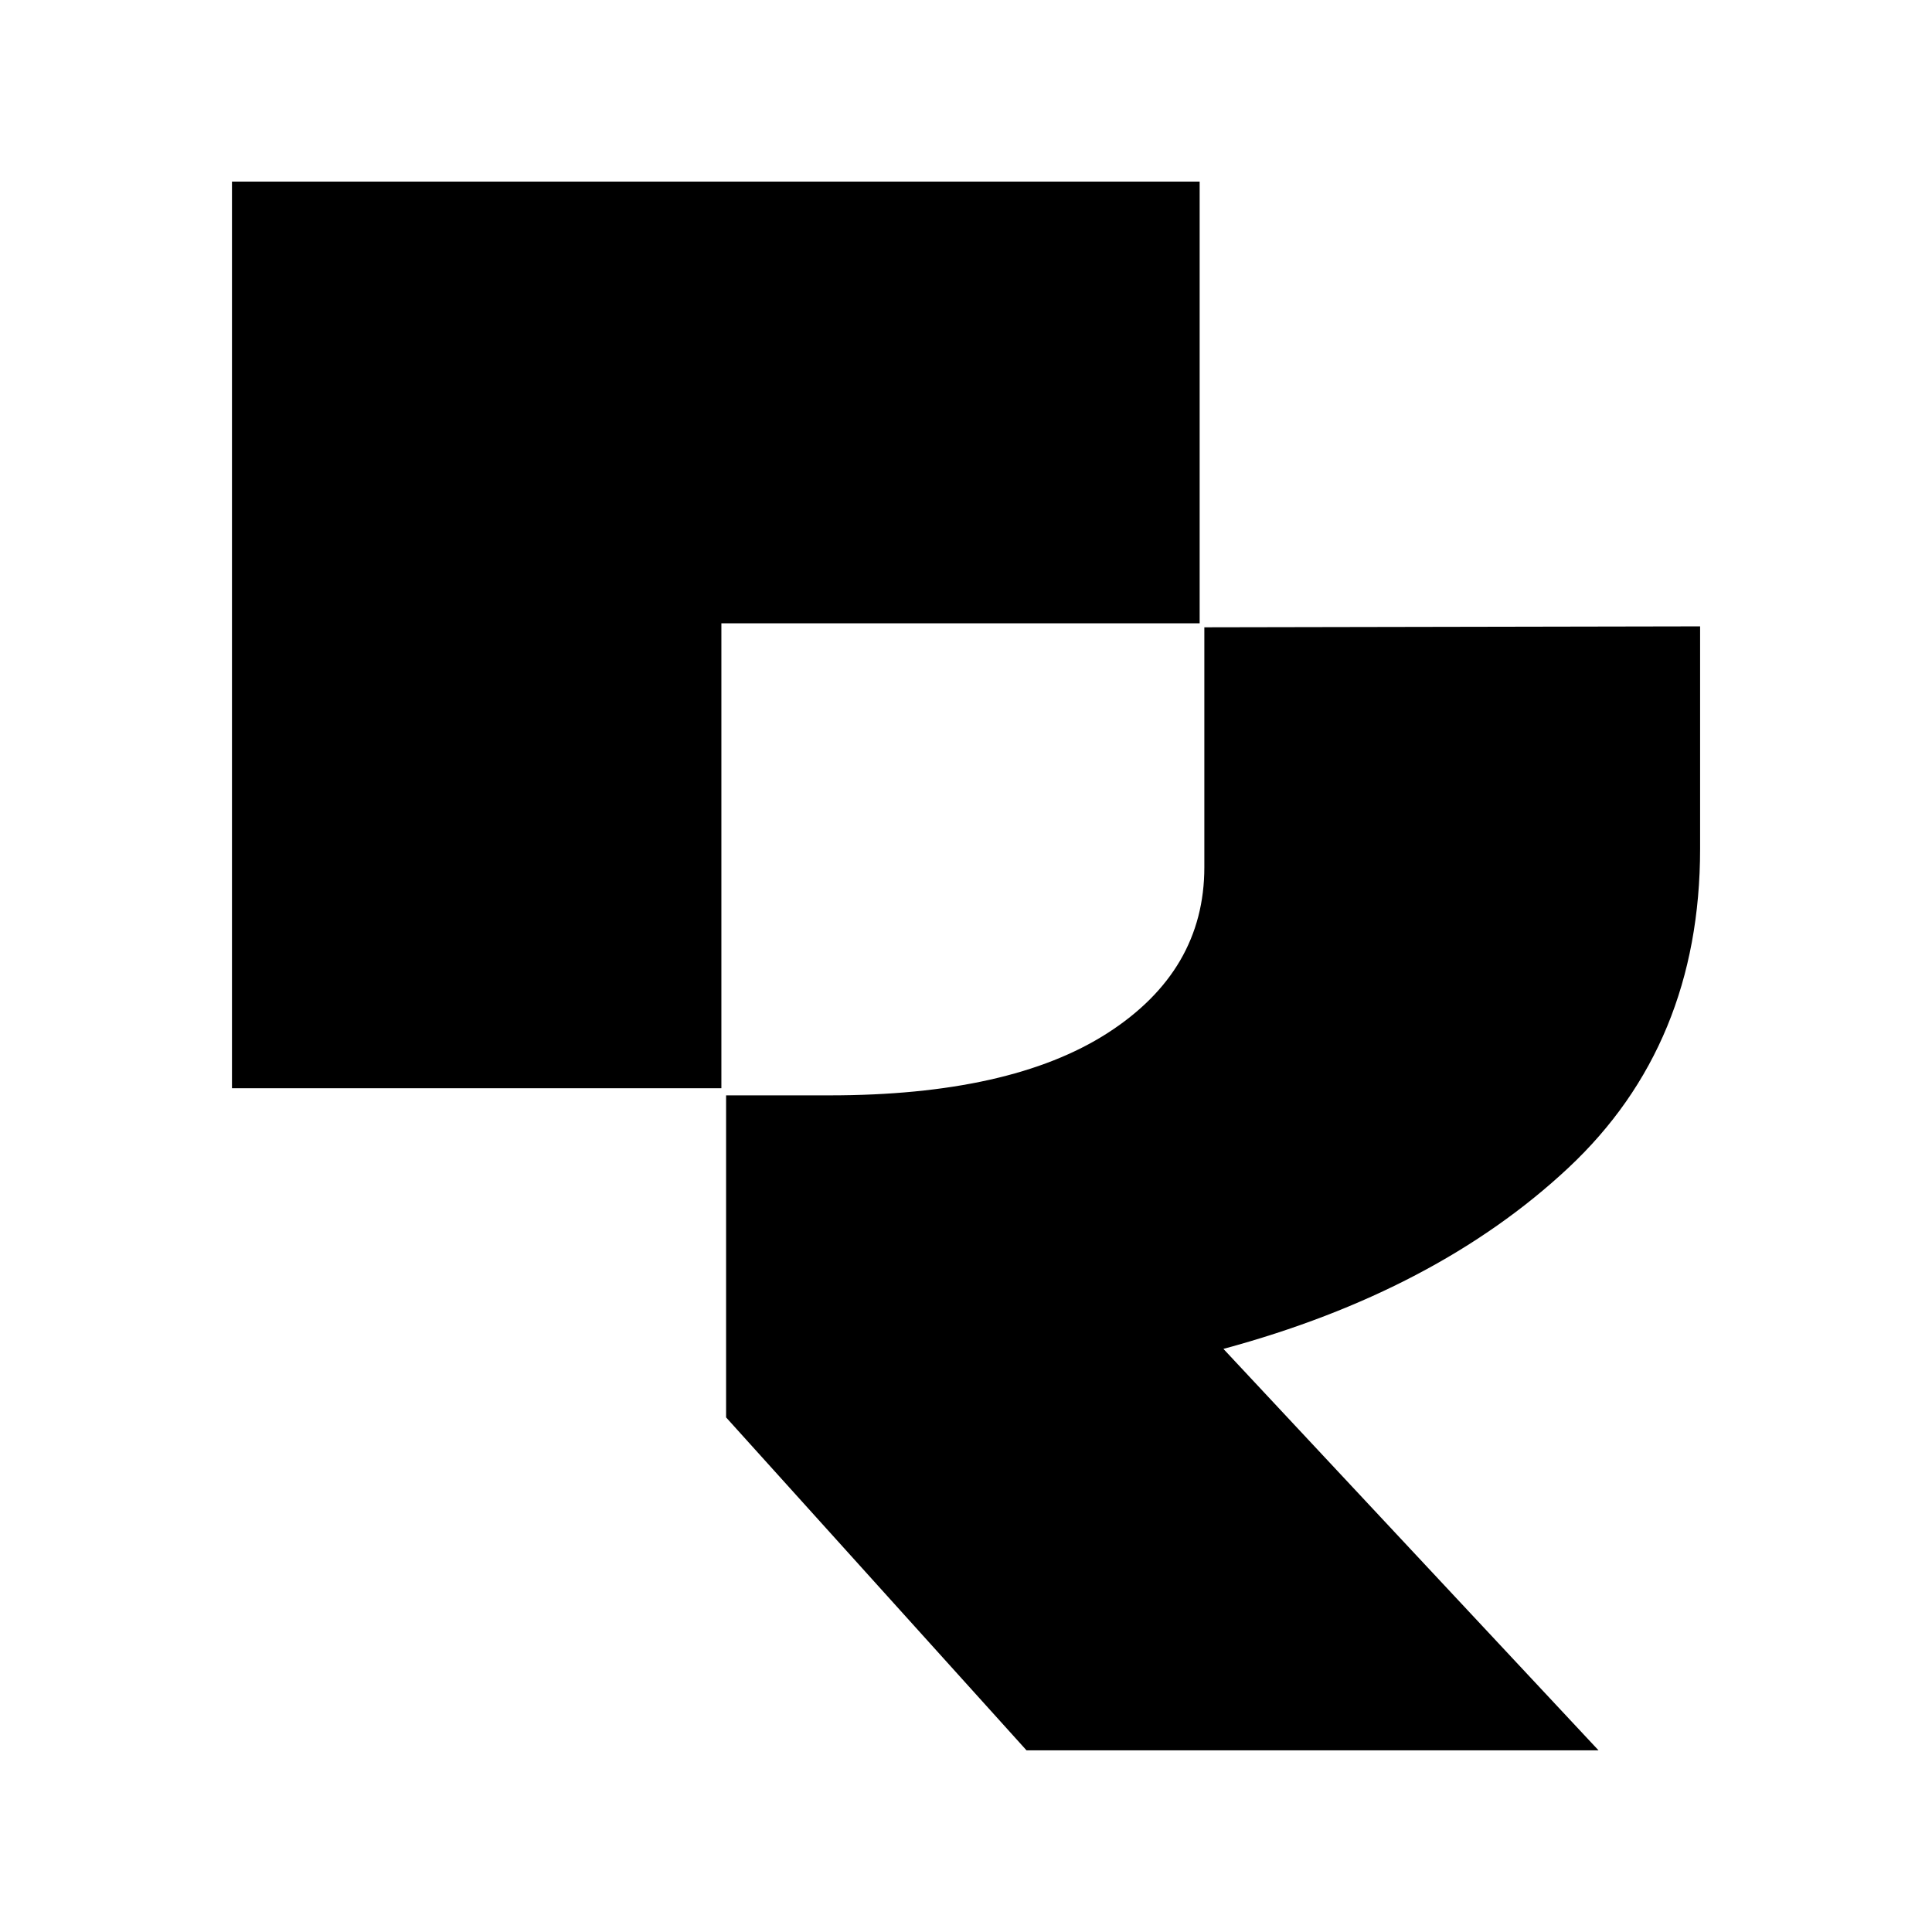
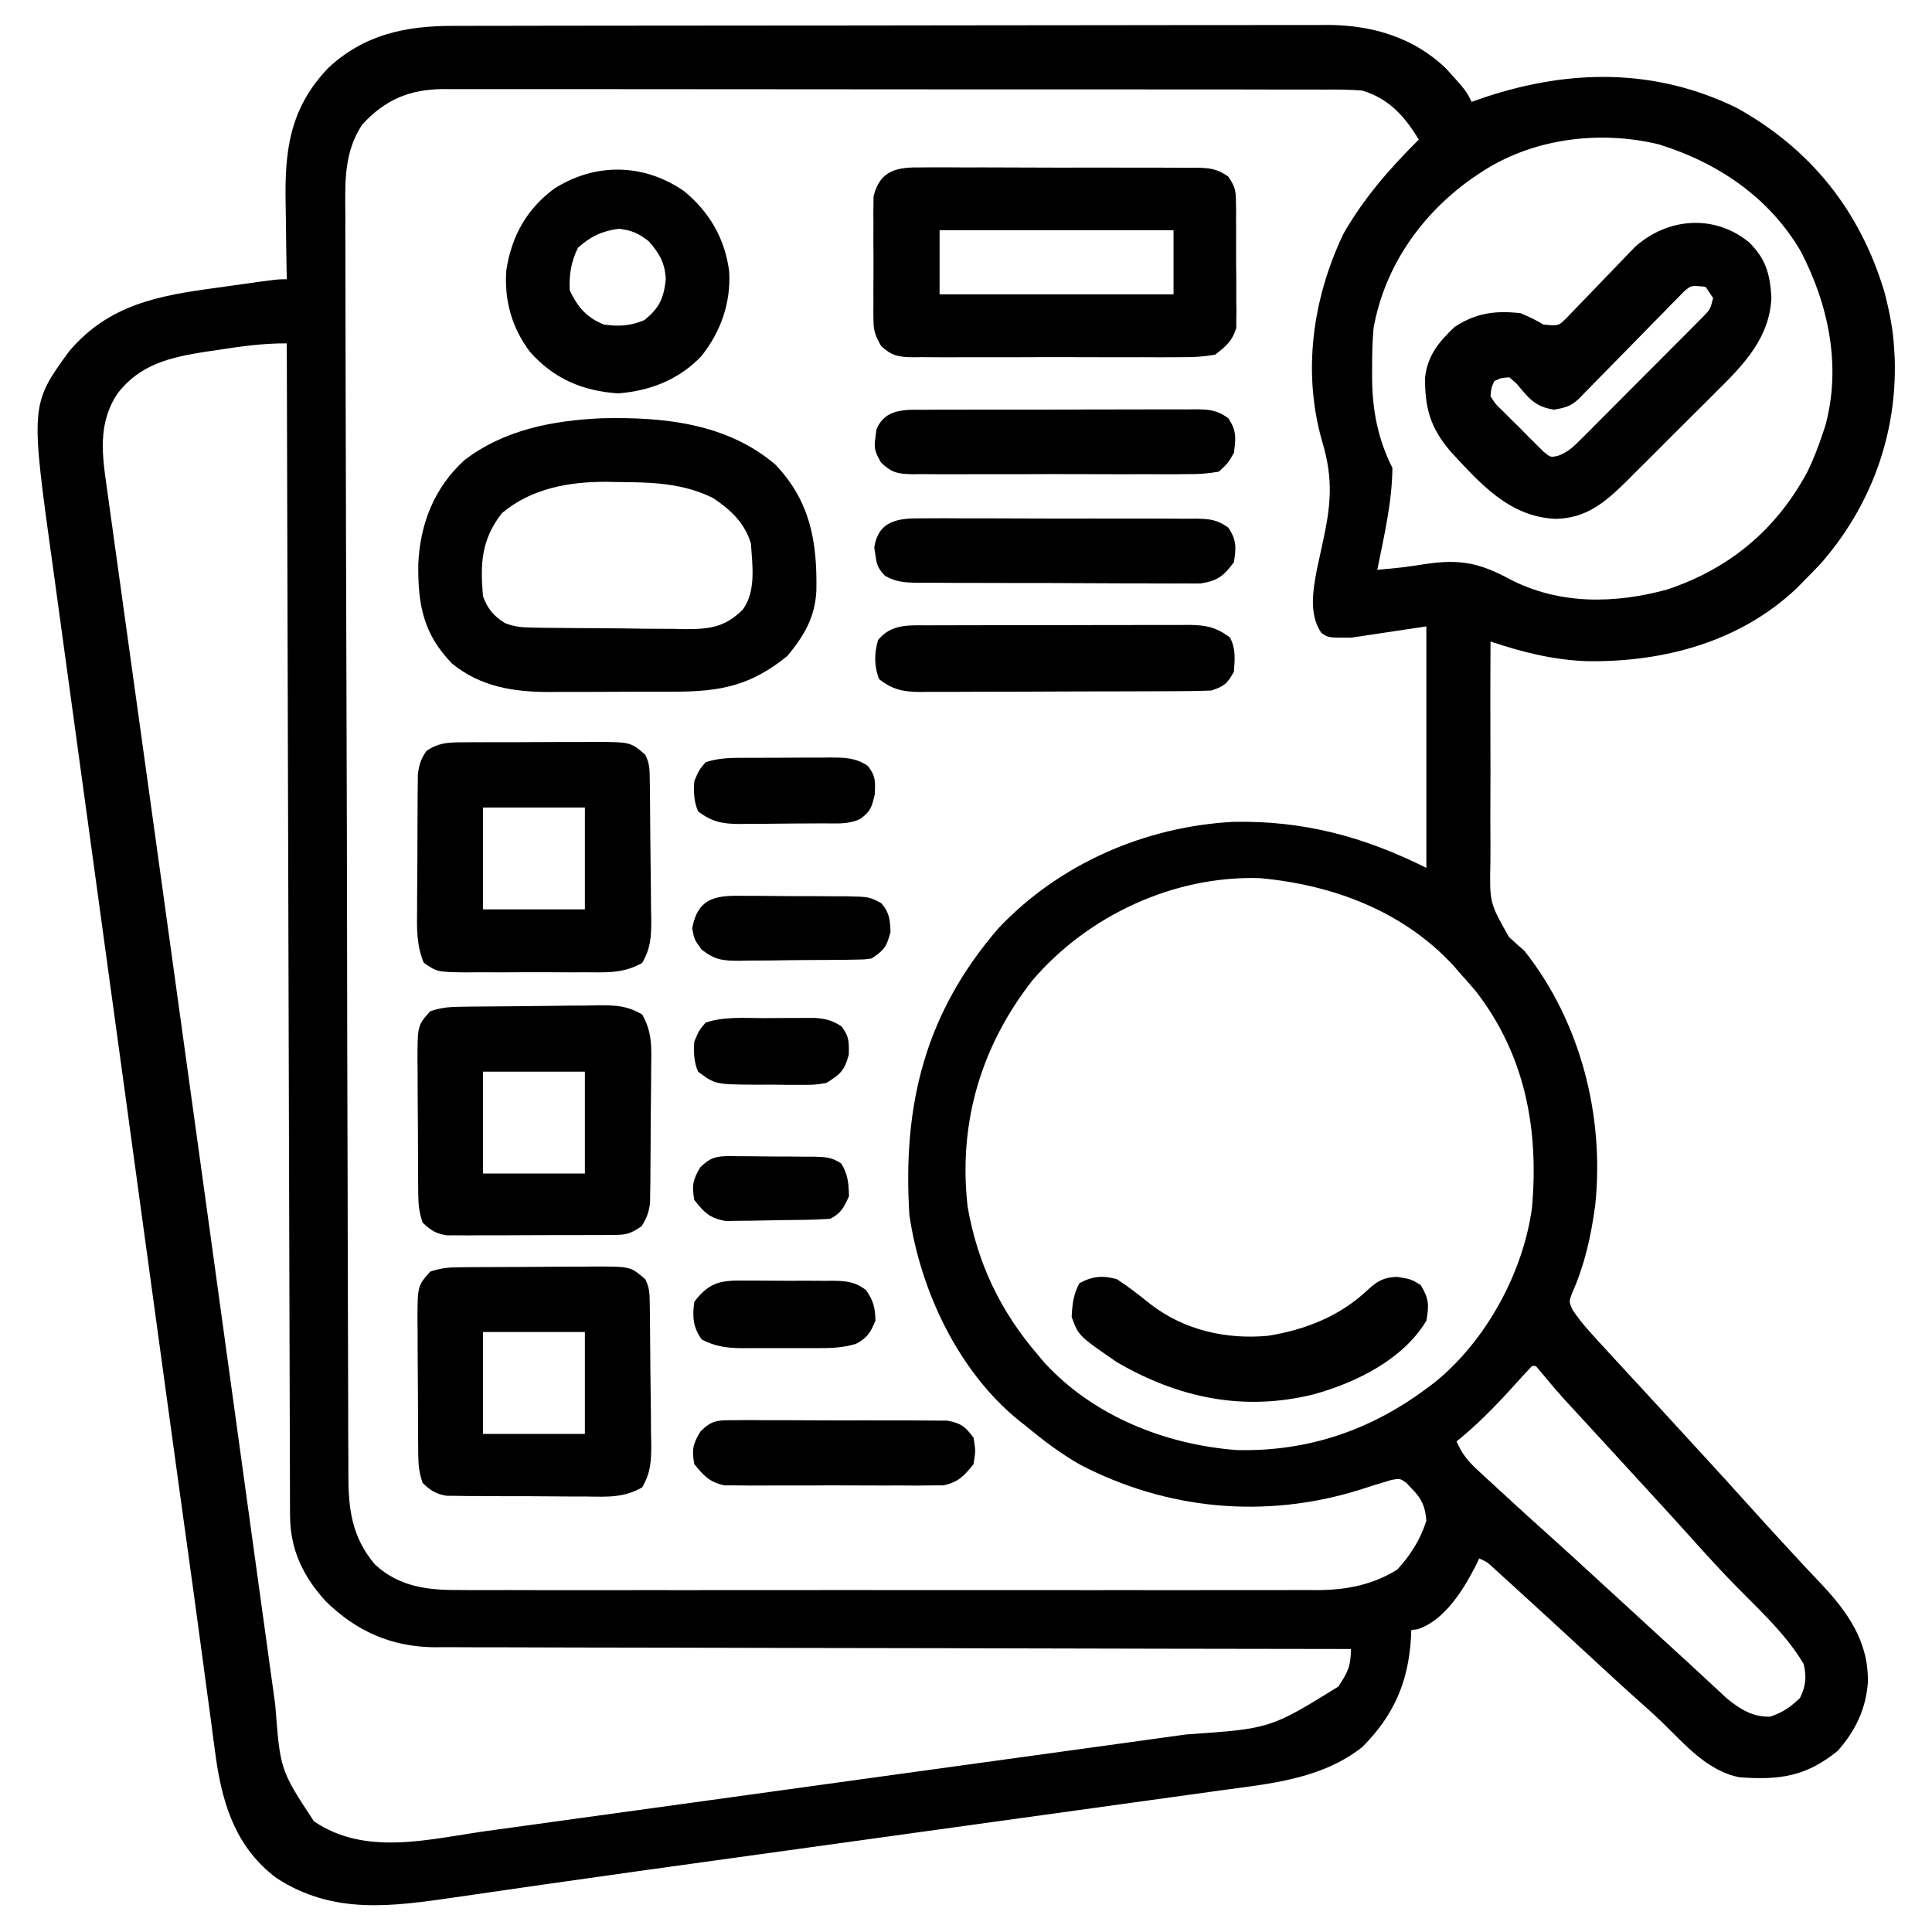
- <svg xmlns="http://www.w3.org/2000/svg" width="500" zoomAndPan="magnify" viewBox="0 0 375 375" height="500" preserveAspectRatio="xMidYMid meet" version="1.0">
-   <defs>
-     <clipPath id="facfd36c01">
-       <path d="M 140 121 L 329.988 121 L 329.988 339.742 L 140 339.742 Z M 140 121 " clip-rule="nonzero" />
-     </clipPath>
-     <clipPath id="8d74964829">
-       <path d="M 45 35.242 L 233 35.242 L 233 212 L 45 212 Z M 45 35.242 " clip-rule="nonzero" />
-     </clipPath>
-   </defs>
-   <g clip-path="url(#facfd36c01)">
-     <path fill="#000000" d="M 237.465 261.82 C 265.004 254.375 287.32 242.656 304.391 226.703 C 321.449 210.746 329.988 190.102 329.988 164.742 L 329.988 121.578 L 233.762 121.758 L 233.762 168.324 C 233.762 181.746 227.492 192.477 214.949 200.535 C 202.41 208.578 184.426 212.609 160.977 212.609 L 140.934 212.609 L 140.934 275.117 L 199.277 339.773 L 310.305 339.773 L 237.465 261.82 " fill-opacity="1" fill-rule="nonzero" />
-   </g>
-   <g clip-path="url(#8d74964829)">
-     <path fill="#000" d="M 232.852 120.984 L 232.852 35.25 L 45.027 35.25 L 45.027 211.227 L 140.02 211.227 L 140.02 120.984 L 232.852 120.984 " fill-opacity="1" fill-rule="nonzero" />
-   </g>
+ <svg xmlns="http://www.w3.org/2000/svg" version="1.1" width="512" height="512">
+   <path d="M0 0 C1.526 -0.004 1.526 -0.004 3.083 -0.009 C6.497 -0.018 9.91 -0.019 13.324 -0.021 C15.77 -0.025 18.216 -0.03 20.662 -0.036 C27.311 -0.049 33.96 -0.055 40.609 -0.06 C44.764 -0.063 48.918 -0.067 53.073 -0.071 C64.586 -0.083 76.098 -0.094 87.61 -0.097 C88.347 -0.097 89.083 -0.098 89.842 -0.098 C90.949 -0.098 90.949 -0.098 92.079 -0.098 C93.575 -0.099 95.07 -0.099 96.566 -0.1 C97.308 -0.1 98.05 -0.1 98.815 -0.1 C110.828 -0.104 122.842 -0.122 134.855 -0.145 C147.201 -0.169 159.546 -0.181 171.892 -0.182 C178.819 -0.183 185.746 -0.189 192.673 -0.207 C199.191 -0.224 205.71 -0.226 212.229 -0.217 C214.617 -0.216 217.006 -0.221 219.394 -0.231 C222.663 -0.243 225.932 -0.237 229.202 -0.227 C230.608 -0.239 230.608 -0.239 232.042 -0.251 C243.774 -0.165 254.839 3.119 263.349 11.461 C268.483 17.143 268.483 17.143 269.982 20.14 C271.838 19.491 271.838 19.491 273.732 18.828 C296.267 11.421 318.675 11.231 340.201 21.707 C359.868 32.63 372.887 48.963 379.357 70.453 C380.722 75.682 381.746 80.741 381.982 86.14 C382.022 86.818 382.062 87.497 382.103 88.195 C382.732 108.41 375.736 127.365 362.482 142.515 C361 144.075 359.501 145.618 357.982 147.14 C357.369 147.764 356.757 148.388 356.126 149.031 C341.1 163.256 320.951 168.608 300.751 168.367 C291.846 168.083 283.4 165.989 274.982 163.14 C274.927 172.503 274.916 181.865 274.958 191.228 C274.977 195.577 274.981 199.924 274.951 204.273 C274.923 208.475 274.933 212.675 274.971 216.877 C274.978 218.475 274.972 220.072 274.951 221.67 C274.727 232.363 274.727 232.363 279.883 241.473 C281.237 242.71 282.602 243.933 283.982 245.14 C298.815 263.884 305.19 288.794 302.747 312.406 C301.654 320.637 299.964 328.324 296.556 335.941 C295.766 338.137 295.766 338.137 296.697 340.219 C297.984 342.144 299.312 343.852 300.857 345.578 C301.478 346.273 302.099 346.968 302.74 347.683 C306.433 351.73 310.145 355.759 313.868 359.777 C318.136 364.383 322.374 369.016 326.614 373.648 C328.008 375.169 329.403 376.688 330.798 378.207 C335.027 382.811 339.246 387.423 343.419 392.078 C346.396 395.396 349.4 398.688 352.427 401.96 C353.461 403.078 354.494 404.197 355.525 405.317 C357.853 407.847 360.191 410.359 362.572 412.84 C369.716 420.412 375.286 428.352 374.982 439.14 C374.393 446.195 371.678 451.86 366.982 457.14 C358.624 463.944 351.64 464.901 340.982 464.14 C332.47 462.508 326.506 455.427 320.529 449.627 C318.395 447.577 316.193 445.607 313.982 443.64 C309.036 439.207 304.159 434.701 299.283 430.191 C294.199 425.49 289.096 420.809 283.982 416.14 C283.024 415.265 282.066 414.39 281.079 413.488 C280.181 412.672 279.282 411.856 278.357 411.015 C277.56 410.291 276.763 409.567 275.943 408.82 C274.084 407.09 274.084 407.09 271.982 406.14 C271.725 406.686 271.469 407.231 271.204 407.793 C267.933 414.237 262.918 422.515 255.704 424.89 C255.136 424.973 254.567 425.055 253.982 425.14 C253.956 425.818 253.93 426.497 253.904 427.195 C253.188 438.933 249.364 447.758 240.982 456.14 C230.14 464.68 216.452 465.846 203.206 467.649 C201.533 467.882 199.86 468.116 198.188 468.35 C193.659 468.983 189.129 469.607 184.598 470.229 C179.789 470.892 174.981 471.562 170.172 472.232 C161.012 473.507 151.851 474.774 142.689 476.039 C131.486 477.585 120.285 479.141 109.083 480.697 C97.264 482.339 85.444 483.979 73.624 485.612 C57.418 487.851 41.214 490.093 25.021 492.422 C22.954 492.72 20.886 493.016 18.818 493.312 C12.744 494.181 6.671 495.057 0.6 495.948 C-16.275 498.391 -31.673 500.617 -46.733 490.855 C-57.09 483.083 -60.85 472.146 -62.698 459.712 C-63.237 455.901 -63.733 452.085 -64.227 448.267 C-64.518 446.119 -64.811 443.971 -65.105 441.823 C-65.746 437.12 -66.378 432.416 -67.004 427.711 C-68.048 419.883 -69.129 412.061 -70.216 404.24 C-70.604 401.448 -70.991 398.656 -71.378 395.865 C-71.476 395.16 -71.574 394.454 -71.675 393.728 C-72.811 385.531 -73.938 377.332 -75.062 369.133 C-75.168 368.365 -75.273 367.596 -75.382 366.805 C-76.145 361.24 -76.908 355.674 -77.671 350.109 C-77.781 349.302 -77.892 348.495 -78.006 347.664 C-80.216 331.53 -82.425 315.395 -84.63 299.26 C-85.108 295.766 -85.586 292.271 -86.063 288.777 C-86.182 287.909 -86.301 287.041 -86.423 286.146 C-88.359 271.989 -90.303 257.832 -92.251 243.676 C-94.267 229.027 -96.274 214.377 -98.273 199.726 C-99.389 191.545 -100.509 183.364 -101.639 175.184 C-102.597 168.249 -103.547 161.314 -104.488 154.377 C-104.966 150.849 -105.448 147.323 -105.94 143.797 C-111.986 100.426 -111.986 100.426 -101.768 86.328 C-91.239 73.809 -77.938 71.456 -62.518 69.39 C-60.943 69.169 -59.367 68.946 -57.792 68.722 C-46.539 67.14 -46.539 67.14 -44.018 67.14 C-44.05 65.591 -44.05 65.591 -44.082 64.01 C-44.155 60.128 -44.2 56.246 -44.238 52.364 C-44.258 50.693 -44.285 49.022 -44.32 47.351 C-44.61 33.11 -43.31 21.916 -33.018 11.14 C-23.514 2.288 -12.574 -0.011 0 0 Z M-24.018 26.14 C-28.888 33.479 -28.572 41.358 -28.495 49.86 C-28.496 51.35 -28.499 52.84 -28.504 54.329 C-28.511 58.406 -28.493 62.482 -28.471 66.558 C-28.452 70.961 -28.456 75.364 -28.456 79.767 C-28.454 88.386 -28.43 97.005 -28.398 105.624 C-28.372 112.63 -28.353 119.636 -28.34 126.643 C-28.338 127.64 -28.336 128.638 -28.335 129.666 C-28.331 131.693 -28.327 133.721 -28.323 135.748 C-28.287 154.75 -28.225 173.752 -28.155 192.754 C-28.096 209.051 -28.061 225.348 -28.042 241.645 C-28.021 260.578 -27.983 279.511 -27.92 298.445 C-27.914 300.465 -27.907 302.485 -27.901 304.504 C-27.897 305.498 -27.894 306.492 -27.891 307.516 C-27.869 314.511 -27.859 321.507 -27.854 328.503 C-27.848 337.031 -27.824 345.56 -27.778 354.088 C-27.754 358.438 -27.739 362.787 -27.745 367.137 C-27.751 371.123 -27.734 375.108 -27.698 379.093 C-27.689 380.531 -27.689 381.969 -27.697 383.407 C-27.748 392.718 -26.879 400.449 -20.647 407.746 C-14.048 413.845 -6.325 414.583 2.178 414.521 C3.178 414.526 4.178 414.531 5.209 414.536 C8.546 414.548 11.884 414.538 15.222 414.529 C17.62 414.533 20.019 414.538 22.418 414.545 C28.249 414.557 34.08 414.555 39.911 414.546 C44.652 414.54 49.394 414.539 54.136 414.542 C55.15 414.543 55.15 414.543 56.184 414.543 C57.558 414.544 58.931 414.545 60.305 414.546 C73.173 414.555 86.042 414.545 98.91 414.529 C109.937 414.515 120.964 414.518 131.992 414.532 C144.812 414.548 157.633 414.554 170.453 414.545 C171.822 414.544 173.191 414.543 174.56 414.542 C175.233 414.541 175.907 414.541 176.601 414.54 C181.332 414.538 186.064 414.542 190.796 414.549 C197.174 414.558 203.551 414.552 209.929 414.535 C212.266 414.531 214.603 414.532 216.94 414.538 C220.138 414.547 223.335 414.536 226.532 414.521 C227.451 414.528 228.369 414.535 229.316 414.542 C236.913 414.473 243.789 413.128 250.294 409.078 C253.8 405.246 256.418 401.121 257.982 396.14 C257.701 392.469 256.805 390.378 254.232 387.765 C253.742 387.242 253.252 386.719 252.747 386.18 C250.987 384.912 250.987 384.912 248.658 385.355 C245.727 386.215 242.821 387.125 239.919 388.078 C215.158 395.678 189.209 393.282 166.169 381.265 C161.053 378.332 156.5 374.916 151.982 371.14 C151.315 370.62 150.649 370.099 149.962 369.562 C133.977 356.573 123.925 335.27 120.982 315.14 C119.125 285.791 125.211 261.537 144.576 239.14 C160.743 222.022 183.498 212.146 206.919 210.937 C225.429 210.58 241.44 214.869 257.982 223.14 C257.982 202.02 257.982 180.9 257.982 159.14 C251.382 160.13 244.782 161.12 237.982 162.14 C231.982 162.14 231.982 162.14 230.16 160.882 C226.767 155.865 227.951 149.439 229.013 143.855 C229.489 141.593 229.979 139.334 230.482 137.078 C232.668 127.23 233.363 120.283 230.482 110.515 C225.061 92.031 227.765 72.407 235.982 55.14 C241.357 45.72 248.29 37.735 255.982 30.14 C252.28 24.019 248.08 19.256 240.982 17.14 C237.62 16.849 234.271 16.866 230.899 16.88 C229.362 16.874 229.362 16.874 227.795 16.868 C224.358 16.858 220.921 16.862 217.484 16.866 C215.022 16.861 212.56 16.856 210.097 16.85 C204.101 16.838 198.104 16.836 192.107 16.838 C187.232 16.84 182.357 16.838 177.482 16.834 C176.441 16.833 176.441 16.833 175.38 16.832 C173.97 16.831 172.56 16.83 171.15 16.828 C157.93 16.818 144.71 16.82 131.49 16.826 C119.399 16.831 107.309 16.82 95.218 16.801 C82.8 16.781 70.382 16.773 57.964 16.777 C50.994 16.779 44.024 16.776 37.053 16.762 C30.498 16.749 23.944 16.751 17.389 16.765 C14.983 16.767 12.576 16.764 10.17 16.756 C6.886 16.745 3.603 16.754 0.319 16.766 C-0.634 16.759 -1.587 16.751 -2.569 16.744 C-11.457 16.816 -17.944 19.529 -24.018 26.14 Z M271.982 39.14 C270.972 39.819 270.972 39.819 269.943 40.512 C256.556 50.047 246.909 63.776 243.982 80.14 C243.664 83.707 243.602 87.248 243.607 90.828 C243.606 91.793 243.606 92.758 243.605 93.753 C243.734 102.193 245.172 109.521 248.982 117.14 C248.912 126.221 246.751 135.271 244.982 144.14 C251.509 143.56 251.509 143.56 257.982 142.578 C266.858 141.284 272.086 142.309 280.048 146.609 C293.105 153.425 307.883 153.194 321.822 149.359 C338.347 143.859 350.744 133.475 358.982 118.14 C360.55 114.866 361.851 111.589 362.982 108.14 C363.207 107.471 363.433 106.802 363.665 106.113 C368.058 90.33 364.559 73.767 357.126 59.605 C348.729 45.349 335.153 36.219 319.56 31.39 C303.612 27.537 285.642 29.881 271.982 39.14 Z M-62.331 85.89 C-63.966 86.126 -63.966 86.126 -65.633 86.367 C-74.932 87.821 -82.934 89.695 -88.87 97.418 C-94.218 105.44 -92.928 113.849 -91.632 122.886 C-91.471 124.07 -91.309 125.254 -91.142 126.474 C-90.69 129.764 -90.23 133.053 -89.766 136.342 C-89.262 139.928 -88.77 143.515 -88.276 147.102 C-87.41 153.381 -86.537 159.659 -85.659 165.937 C-84.374 175.121 -83.1 184.307 -81.829 193.493 C-80.211 205.179 -78.59 216.865 -76.964 228.551 C-73.316 254.768 -69.69 280.989 -66.078 307.212 C-64.076 321.753 -62.069 336.294 -60.063 350.835 C-59.758 353.043 -59.454 355.25 -59.149 357.458 C-58.924 359.092 -58.924 359.092 -58.694 360.758 C-57.632 368.451 -56.572 376.144 -55.513 383.838 C-54.212 393.278 -52.909 402.719 -51.602 412.159 C-50.93 417.017 -50.258 421.875 -49.591 426.734 C-48.975 431.213 -48.356 435.691 -47.734 440.169 C-47.509 441.792 -47.285 443.416 -47.063 445.04 C-45.753 462.216 -45.753 462.216 -36.827 475.805 C-23.058 485.131 -6.414 480.528 9.256 478.326 C11.467 478.023 13.678 477.721 15.889 477.42 C21.853 476.605 27.815 475.777 33.776 474.947 C40.035 474.077 46.295 473.219 52.555 472.359 C63.06 470.914 73.564 469.463 84.067 468.006 C94.85 466.51 105.634 465.02 116.418 463.536 C117.083 463.444 117.748 463.353 118.433 463.259 C121.107 462.891 123.78 462.523 126.454 462.156 C137.394 460.651 148.333 459.141 159.273 457.631 C161.757 457.288 164.241 456.946 166.724 456.603 C173.805 455.627 180.885 454.648 187.965 453.665 C190.105 453.368 192.245 453.073 194.386 452.777 C216.615 451.254 216.615 451.254 234.65 440.109 C237.114 436.41 237.982 434.723 237.982 430.14 C236.698 430.139 235.415 430.138 234.093 430.136 C203.6 430.1 173.108 430.044 142.616 429.963 C138.86 429.953 135.103 429.943 131.347 429.933 C130.6 429.931 129.852 429.929 129.081 429.927 C116.987 429.896 104.892 429.879 92.797 429.867 C80.379 429.855 67.962 429.827 55.544 429.786 C47.887 429.761 40.229 429.747 32.572 429.749 C26.692 429.749 20.812 429.728 14.933 429.699 C12.527 429.691 10.12 429.689 7.714 429.695 C4.42 429.701 1.127 429.683 -2.166 429.659 C-3.583 429.671 -3.583 429.671 -5.029 429.683 C-16.36 429.538 -25.677 425.393 -33.702 417.48 C-39.751 410.858 -43.132 403.708 -43.157 394.713 C-43.162 393.604 -43.168 392.496 -43.173 391.353 C-43.174 390.136 -43.175 388.918 -43.176 387.663 C-43.184 385.722 -43.184 385.722 -43.191 383.742 C-43.205 380.148 -43.212 376.554 -43.219 372.961 C-43.227 369.086 -43.241 365.212 -43.254 361.337 C-43.275 354.623 -43.293 347.909 -43.309 341.196 C-43.332 331.489 -43.36 321.782 -43.389 312.074 C-43.437 296.326 -43.48 280.577 -43.521 264.829 C-43.56 249.529 -43.602 234.23 -43.646 218.93 C-43.649 217.988 -43.651 217.045 -43.654 216.073 C-43.668 211.344 -43.682 206.614 -43.695 201.884 C-43.809 162.636 -43.916 123.388 -44.018 84.14 C-50.271 84.098 -56.162 84.923 -62.331 85.89 Z M153.572 252.961 C139.904 270.438 133.904 290.845 136.408 312.89 C139.003 327.923 145.08 340.594 154.982 352.14 C155.902 353.229 155.902 353.229 156.841 354.34 C169.848 368.486 188.934 376.01 207.779 377.426 C226.399 377.87 243.121 372.233 257.982 361.14 C258.711 360.596 259.441 360.052 260.193 359.492 C273.781 348.482 283.664 330.428 285.982 313.14 C287.812 292.226 284.137 272.639 271.044 255.765 C269.71 254.207 268.356 252.664 266.982 251.14 C266.39 250.456 265.798 249.771 265.189 249.066 C251.813 234.55 233.089 227.594 213.822 225.855 C191.051 225.15 168.277 235.753 153.572 252.961 Z M285.982 355.14 C284.101 357.141 282.255 359.161 280.419 361.203 C275.877 366.201 271.244 370.885 265.982 375.14 C267.344 378.224 268.854 380.215 271.326 382.496 C272.322 383.423 272.322 383.423 273.338 384.368 C274.046 385.015 274.753 385.662 275.482 386.328 C276.207 386.999 276.933 387.671 277.68 388.362 C282.275 392.605 286.903 396.811 291.568 400.976 C295.897 404.857 300.169 408.8 304.45 412.733 C306.959 415.038 309.47 417.339 311.982 419.64 C315.518 422.881 319.053 426.124 322.585 429.369 C324.085 430.745 325.588 432.119 327.091 433.492 C328.985 435.227 330.871 436.972 332.747 438.726 C333.608 439.523 334.47 440.32 335.357 441.14 C336.107 441.842 336.857 442.543 337.63 443.265 C341.223 446.13 344.384 448.173 349.044 448.078 C352.425 446.999 354.411 445.564 356.982 443.14 C358.543 440.018 358.789 437.483 357.982 434.14 C352.951 425.558 344.63 418.355 337.818 411.191 C334.179 407.361 330.627 403.462 327.111 399.519 C324.631 396.748 322.122 394.005 319.607 391.265 C319.145 390.762 318.683 390.259 318.207 389.741 C317.268 388.718 316.328 387.695 315.389 386.673 C312.63 383.669 309.875 380.662 307.12 377.654 C304.758 375.075 302.392 372.5 300.021 369.93 C299.533 369.4 299.045 368.87 298.542 368.324 C297.192 366.858 295.841 365.394 294.49 363.93 C292.676 361.912 290.938 359.887 289.224 357.789 C288.484 356.915 287.744 356.041 286.982 355.14 C286.652 355.14 286.322 355.14 285.982 355.14 Z " fill="#000000" transform="translate(120.0182,6.859558)" />
+   <path d="M0 0 C16.25 -0.382 33.152 1.316 45.996 12.297 C55.243 22.038 57.064 32.661 56.84 45.645 C56.486 52.788 53.633 57.553 49.18 62.969 C39.496 70.851 31.445 72.467 19.129 72.457 C17.942 72.461 16.755 72.466 15.531 72.47 C13.026 72.476 10.52 72.476 8.015 72.472 C4.203 72.469 0.392 72.492 -3.42 72.518 C-5.862 72.52 -8.304 72.521 -10.746 72.52 C-11.876 72.529 -13.005 72.538 -14.169 72.547 C-23.64 72.493 -32.15 71.133 -39.684 65.035 C-47.406 57.081 -48.76 49.355 -48.66 38.699 C-48.202 28.036 -44.464 18.475 -36.508 11.156 C-25.959 3.04 -12.995 0.579 0 0 Z M-26.508 25.156 C-31.947 32.129 -32.281 38.537 -31.508 47.156 C-30.348 50.412 -28.681 52.425 -25.704 54.281 C-23.055 55.337 -20.966 55.437 -18.116 55.479 C-17.038 55.498 -15.959 55.517 -14.849 55.537 C-13.688 55.545 -12.528 55.554 -11.332 55.562 C-9.534 55.58 -9.534 55.58 -7.7 55.597 C-5.164 55.616 -2.628 55.629 -0.092 55.637 C3.78 55.656 7.65 55.718 11.521 55.781 C13.987 55.794 16.452 55.805 18.918 55.812 C20.072 55.837 21.227 55.862 22.416 55.887 C28.813 55.852 32.66 55.309 37.305 50.739 C40.932 45.903 39.866 38.863 39.492 33.156 C37.795 27.667 34.174 24.309 29.492 21.156 C21.447 17.149 13.131 16.952 4.305 16.906 C2.838 16.875 2.838 16.875 1.342 16.844 C-8.653 16.791 -18.658 18.547 -26.508 25.156 Z " fill="#000000" transform="translate(159.5078,110.8438)" />
+   <path d="M0 0 C4.443 4.425 5.482 8.352 5.875 14.5 C5.508 25.112 -1.346 32.278 -8.555 39.371 C-9.419 40.238 -10.283 41.104 -11.173 41.997 C-12.991 43.814 -14.815 45.625 -16.645 47.429 C-19.438 50.188 -22.206 52.97 -24.973 55.756 C-26.749 57.525 -28.526 59.293 -30.305 61.059 C-31.128 61.887 -31.951 62.715 -32.799 63.568 C-38.313 68.971 -43.287 73.14 -51.375 73.25 C-63.563 72.7 -71.283 63.908 -79.085 55.465 C-84.434 49.255 -85.979 43.998 -85.91 35.832 C-85.244 29.929 -82.257 26.36 -78.062 22.375 C-72.346 18.66 -67.307 18.003 -60.562 18.75 C-57.188 20.25 -57.188 20.25 -54.562 21.75 C-50.538 22.177 -50.538 22.177 -48.092 19.686 C-47.188 18.742 -46.283 17.797 -45.352 16.824 C-44.861 16.321 -44.37 15.817 -43.865 15.299 C-42.296 13.688 -40.741 12.064 -39.188 10.438 C-37.641 8.823 -36.091 7.211 -34.532 5.608 C-33.11 4.147 -31.701 2.675 -30.292 1.202 C-21.619 -6.59 -9.187 -7.564 0 0 Z M-17.207 12.92 C-17.743 13.468 -18.279 14.016 -18.831 14.58 C-19.751 15.506 -19.751 15.506 -20.691 16.451 C-21.342 17.126 -21.993 17.801 -22.664 18.496 C-23.681 19.525 -23.681 19.525 -24.718 20.574 C-26.884 22.769 -29.036 24.978 -31.188 27.188 C-33.349 29.391 -35.512 31.592 -37.679 33.79 C-39.027 35.16 -40.371 36.533 -41.712 37.91 C-42.32 38.531 -42.927 39.151 -43.553 39.791 C-44.087 40.339 -44.622 40.888 -45.172 41.453 C-47.32 43.456 -48.749 43.784 -51.688 44.312 C-56.816 43.568 -58.426 41.265 -61.668 37.402 C-62.606 36.584 -62.606 36.584 -63.562 35.75 C-65.772 35.893 -65.772 35.893 -67.562 36.75 C-68.366 38.543 -68.366 38.543 -68.562 40.75 C-67.286 42.801 -67.286 42.801 -65.301 44.676 C-64.594 45.389 -63.887 46.103 -63.158 46.838 C-62.405 47.572 -61.651 48.306 -60.875 49.062 C-59.774 50.193 -59.774 50.193 -58.65 51.346 C-57.937 52.053 -57.223 52.76 -56.488 53.488 C-55.833 54.138 -55.177 54.788 -54.501 55.458 C-52.687 56.965 -52.687 56.965 -50.687 56.553 C-48.029 55.548 -46.643 54.205 -44.636 52.196 C-43.879 51.445 -43.121 50.694 -42.341 49.92 C-41.534 49.103 -40.726 48.287 -39.895 47.445 C-39.059 46.61 -38.224 45.775 -37.363 44.915 C-35.598 43.148 -33.838 41.378 -32.08 39.604 C-29.384 36.884 -26.674 34.178 -23.963 31.473 C-22.252 29.756 -20.541 28.039 -18.832 26.32 C-18.019 25.508 -17.205 24.695 -16.367 23.858 C-15.619 23.101 -14.871 22.343 -14.101 21.563 C-13.44 20.898 -12.779 20.232 -12.098 19.547 C-10.345 17.723 -10.345 17.723 -9.562 14.75 C-10.223 13.76 -10.883 12.77 -11.562 11.75 C-15.356 11.363 -15.356 11.363 -17.207 12.92 Z " fill="#000000" transform="translate(463.5625,64.25)" />
+   <path d="M0 0 C0.843 -0.007 1.685 -0.014 2.554 -0.022 C5.338 -0.039 8.12 -0.019 10.904 0.002 C12.84 0.001 14.775 -0.001 16.71 -0.005 C20.765 -0.008 24.82 0.007 28.875 0.034 C34.075 0.068 39.273 0.062 44.472 0.044 C48.468 0.033 52.463 0.042 56.459 0.057 C58.376 0.062 60.293 0.062 62.21 0.055 C64.889 0.05 67.567 0.07 70.246 0.098 C71.039 0.091 71.832 0.085 72.649 0.078 C76.141 0.139 78.237 0.355 81.113 2.412 C82.72 4.774 83.131 5.862 83.156 8.678 C83.172 9.462 83.188 10.247 83.204 11.055 C83.2 11.893 83.195 12.732 83.189 13.596 C83.196 14.466 83.202 15.337 83.208 16.233 C83.215 18.072 83.212 19.91 83.199 21.748 C83.186 24.556 83.22 27.361 83.258 30.168 C83.259 31.957 83.257 33.745 83.252 35.533 C83.265 36.37 83.278 37.207 83.292 38.069 C83.273 39.25 83.273 39.25 83.254 40.455 C83.253 41.143 83.252 41.83 83.251 42.538 C82.213 45.997 80.465 47.461 77.623 49.631 C74.632 50.126 72.211 50.317 69.224 50.278 C68.391 50.287 67.558 50.296 66.7 50.305 C63.954 50.327 61.209 50.312 58.463 50.295 C56.551 50.299 54.64 50.303 52.729 50.31 C48.726 50.317 44.725 50.306 40.722 50.283 C35.592 50.254 30.462 50.271 25.332 50.301 C21.386 50.319 17.441 50.313 13.496 50.3 C11.604 50.297 9.712 50.301 7.82 50.313 C5.177 50.325 2.535 50.306 -0.108 50.278 C-1.281 50.293 -1.281 50.293 -2.477 50.309 C-6.28 50.234 -8.021 49.959 -10.861 47.345 C-12.303 44.763 -12.881 43.459 -12.895 40.563 C-12.907 39.798 -12.92 39.034 -12.933 38.247 C-12.925 37.435 -12.917 36.624 -12.908 35.787 C-12.912 34.941 -12.916 34.094 -12.92 33.222 C-12.923 31.436 -12.915 29.651 -12.898 27.866 C-12.877 25.14 -12.898 22.416 -12.924 19.69 C-12.921 17.951 -12.916 16.213 -12.908 14.475 C-12.916 13.663 -12.924 12.852 -12.933 12.016 C-12.92 11.251 -12.908 10.487 -12.895 9.699 C-12.891 9.033 -12.888 8.366 -12.885 7.679 C-11.121 0.568 -6.495 -0.096 0 0 Z M4.623 16.631 C4.623 22.241 4.623 27.851 4.623 33.631 C25.083 33.631 45.543 33.631 66.623 33.631 C66.623 28.021 66.623 22.411 66.623 16.631 C46.163 16.631 25.703 16.631 4.623 16.631 Z " fill="#000000" transform="translate(244.377,44.3689)" />
+   <path d="M0 0 C0.965 -0.01 1.929 -0.019 2.923 -0.029 C3.964 -0.033 5.004 -0.038 6.077 -0.042 C7.148 -0.048 8.22 -0.053 9.324 -0.059 C11.592 -0.069 13.86 -0.075 16.127 -0.079 C19.595 -0.089 23.062 -0.12 26.53 -0.151 C28.733 -0.158 30.936 -0.163 33.139 -0.167 C34.176 -0.179 35.212 -0.192 36.28 -0.204 C45.354 -0.176 45.354 -0.176 49.241 3.161 C50.453 5.586 50.393 7.188 50.434 9.899 C50.45 10.883 50.466 11.868 50.482 12.883 C50.527 17.388 50.568 21.894 50.591 26.4 C50.607 28.777 50.635 31.154 50.673 33.531 C50.728 36.956 50.749 40.38 50.764 43.806 C50.787 44.867 50.809 45.929 50.833 47.023 C50.82 51.526 50.688 54.379 48.427 58.334 C43.603 61.1 39.207 60.838 33.737 60.755 C32.621 60.755 31.506 60.755 30.357 60.755 C28.002 60.75 25.648 60.732 23.294 60.703 C19.688 60.661 16.083 60.662 12.477 60.669 C10.189 60.658 7.9 60.646 5.612 60.63 C4.533 60.63 3.453 60.629 2.341 60.629 C1.337 60.613 0.332 60.597 -0.703 60.581 C-1.585 60.573 -2.467 60.564 -3.376 60.556 C-6.273 60.076 -7.643 59.174 -9.759 57.161 C-10.713 54.299 -10.896 52.467 -10.92 49.494 C-10.935 48.077 -10.935 48.077 -10.95 46.631 C-10.954 45.612 -10.958 44.594 -10.962 43.544 C-10.968 42.495 -10.974 41.445 -10.98 40.364 C-10.989 38.143 -10.996 35.923 -11 33.702 C-11.009 30.306 -11.04 26.912 -11.072 23.517 C-11.078 21.359 -11.084 19.202 -11.087 17.044 C-11.1 16.029 -11.112 15.014 -11.125 13.969 C-11.096 4.929 -11.096 4.929 -7.759 1.161 C-4.871 0.198 -3.004 0.024 0 0 Z M6.241 17.161 C6.241 26.071 6.241 34.981 6.241 44.161 C15.151 44.161 24.061 44.161 33.241 44.161 C33.241 35.251 33.241 26.341 33.241 17.161 C24.331 17.161 15.421 17.161 6.241 17.161 Z " fill="#000000" transform="translate(121.7593,335.8389)" />
+   <path d="M0 0 C0.965 -0.01 1.929 -0.019 2.923 -0.029 C4.476 -0.028 4.476 -0.028 6.061 -0.026 C7.131 -0.03 8.201 -0.035 9.303 -0.039 C11.565 -0.045 13.827 -0.045 16.089 -0.041 C19.548 -0.038 23.006 -0.061 26.465 -0.087 C28.664 -0.089 30.862 -0.09 33.061 -0.089 C34.094 -0.098 35.128 -0.107 36.192 -0.117 C45.236 -0.058 45.236 -0.058 49.127 3.275 C50.34 5.7 50.28 7.301 50.32 10.012 C50.336 10.997 50.352 11.982 50.369 12.996 C50.413 17.502 50.454 22.007 50.477 26.513 C50.494 28.891 50.521 31.268 50.559 33.645 C50.614 37.07 50.636 40.494 50.651 43.919 C50.673 44.981 50.696 46.042 50.719 47.136 C50.706 51.629 50.572 54.492 48.327 58.443 C43.448 61.236 38.937 60.99 33.405 60.939 C32.267 60.944 31.129 60.948 29.957 60.953 C27.556 60.957 25.154 60.947 22.753 60.927 C19.074 60.9 15.398 60.926 11.719 60.958 C9.385 60.955 7.051 60.949 4.717 60.939 C3.616 60.949 2.515 60.959 1.38 60.969 C-6.026 60.855 -6.026 60.855 -9.568 58.425 C-11.53 53.687 -11.404 49.289 -11.334 44.208 C-11.333 43.137 -11.332 42.066 -11.331 40.963 C-11.325 38.702 -11.309 36.442 -11.284 34.182 C-11.248 30.721 -11.243 27.261 -11.244 23.8 C-11.234 21.603 -11.222 19.406 -11.209 17.208 C-11.207 16.173 -11.204 15.137 -11.202 14.07 C-11.189 13.106 -11.176 12.141 -11.163 11.147 C-11.156 10.301 -11.148 9.454 -11.14 8.582 C-10.84 5.988 -10.337 4.438 -8.873 2.275 C-5.931 0.282 -3.506 0.019 0 0 Z M6.127 17.275 C6.127 26.185 6.127 35.095 6.127 44.275 C15.037 44.275 23.947 44.275 33.127 44.275 C33.127 35.365 33.127 26.455 33.127 17.275 C24.217 17.275 15.307 17.275 6.127 17.275 Z " fill="#000000" transform="translate(121.8728,196.7253)" />
+   <path d="M0 0 C0.985 -0.016 1.969 -0.032 2.984 -0.049 C7.477 -0.093 11.97 -0.134 16.463 -0.157 C18.833 -0.174 21.204 -0.201 23.574 -0.239 C26.993 -0.294 30.41 -0.316 33.829 -0.331 C34.887 -0.353 35.946 -0.376 37.036 -0.399 C41.549 -0.386 44.37 -0.259 48.322 2.034 C51.043 6.738 50.809 10.915 50.708 16.259 C50.704 17.866 50.704 17.866 50.7 19.505 C50.691 21.765 50.669 24.025 50.636 26.285 C50.587 29.746 50.575 33.206 50.569 36.667 C50.555 38.865 50.539 41.062 50.52 43.259 C50.515 44.295 50.509 45.33 50.504 46.397 C50.488 47.362 50.472 48.326 50.455 49.32 C50.439 50.59 50.439 50.59 50.423 51.885 C50.119 54.445 49.539 56.027 48.149 58.193 C44.893 60.363 43.957 60.448 40.19 60.468 C38.678 60.482 38.678 60.482 37.136 60.496 C36.048 60.496 34.961 60.495 33.84 60.494 C32.722 60.498 31.604 60.502 30.452 60.507 C28.085 60.512 25.719 60.513 23.353 60.509 C19.729 60.505 16.106 60.529 12.483 60.554 C10.185 60.556 7.888 60.557 5.59 60.556 C4.505 60.565 3.419 60.575 2.301 60.584 C1.29 60.578 0.279 60.572 -0.763 60.565 C-1.651 60.566 -2.539 60.566 -3.454 60.567 C-6.372 60.112 -7.727 59.22 -9.851 57.193 C-10.805 54.33 -10.988 52.499 -11.012 49.525 C-11.027 48.108 -11.027 48.108 -11.041 46.663 C-11.046 45.644 -11.05 44.625 -11.054 43.576 C-11.06 42.526 -11.066 41.477 -11.071 40.396 C-11.081 38.175 -11.087 35.954 -11.091 33.733 C-11.101 30.338 -11.132 26.943 -11.164 23.548 C-11.17 21.391 -11.175 19.233 -11.179 17.076 C-11.192 16.061 -11.204 15.046 -11.217 14.001 C-11.188 4.961 -11.188 4.961 -7.851 1.193 C-4.951 0.226 -3.022 0.045 0 0 Z M6.149 17.193 C6.149 26.103 6.149 35.013 6.149 44.193 C15.059 44.193 23.969 44.193 33.149 44.193 C33.149 35.283 33.149 26.373 33.149 17.193 C24.239 17.193 15.329 17.193 6.149 17.193 Z " fill="#000000" transform="translate(121.8511,266.8071)" />
+   <path d="M0 0 C6.767 5.52 10.94 12.744 12 21.422 C12.466 29.64 9.735 37.335 4.625 43.75 C-1.34 50.01 -8.938 52.958 -17.438 53.625 C-26.829 53.009 -34.497 49.745 -40.785 42.641 C-45.602 36.293 -47.661 28.948 -47.074 20.992 C-45.673 11.963 -41.742 4.85 -34.375 -0.625 C-23.503 -7.552 -10.687 -7.356 0 0 Z M-28.062 15 C-29.909 18.694 -30.486 22.255 -30.25 26.375 C-28.125 30.787 -25.806 33.511 -21.25 35.375 C-17.257 35.959 -14.169 35.763 -10.438 34.188 C-6.51 30.933 -5.379 28.533 -4.812 23.438 C-4.99 19.16 -6.44 16.641 -9.25 13.375 C-12.007 11.199 -13.704 10.445 -17.188 10 C-21.605 10.541 -24.75 12.03 -28.062 15 Z " fill="#000000" transform="translate(181.25,50.625)" />
+   <path d="M0 0 C3.178 2.072 6.085 4.368 9.047 6.738 C17.91 13.527 28.968 16.019 40 15 C50.054 13.396 59.264 9.73 66.688 2.625 C69.173 0.355 70.804 -0.451 74.188 -0.625 C78 0 78 0 80.5 1.562 C82.681 5.106 82.753 6.891 82 11 C75.83 21.31 63.271 27.459 52.04 30.537 C33.478 35.11 16.265 31.455 0 22 C-10.181 14.995 -10.181 14.995 -12 10 C-11.824 6.648 -11.563 4.026 -9.938 1.062 C-6.489 -0.829 -3.7 -1.044 0 0 Z " fill="#000000" transform="translate(296,339)" />
+   <path d="M0 0 C0.802 -0.005 1.604 -0.01 2.431 -0.015 C5.08 -0.029 7.728 -0.028 10.377 -0.026 C12.22 -0.03 14.064 -0.034 15.907 -0.039 C19.769 -0.047 23.632 -0.046 27.495 -0.041 C32.442 -0.035 37.39 -0.052 42.337 -0.075 C46.144 -0.09 49.95 -0.091 53.756 -0.088 C55.58 -0.088 57.404 -0.094 59.228 -0.104 C61.78 -0.116 64.331 -0.109 66.883 -0.098 C67.635 -0.105 68.387 -0.113 69.161 -0.121 C73.61 -0.076 76.472 0.52 80.006 3.275 C81.535 6.332 81.239 8.905 81.006 12.275 C79.246 15.46 78.507 16.108 75.006 17.275 C72.371 17.381 69.761 17.432 67.126 17.436 C66.324 17.441 65.522 17.446 64.696 17.451 C62.041 17.465 59.387 17.472 56.733 17.478 C54.888 17.484 53.043 17.489 51.199 17.495 C47.33 17.506 43.462 17.511 39.593 17.515 C34.638 17.52 29.682 17.544 24.727 17.573 C20.916 17.591 17.106 17.597 13.295 17.598 C11.468 17.601 9.641 17.609 7.814 17.622 C5.258 17.639 2.702 17.638 0.145 17.631 C-0.985 17.645 -0.985 17.645 -2.138 17.659 C-6.59 17.624 -9.461 17.04 -12.994 14.275 C-14.378 10.887 -14.315 7.383 -13.306 3.9 C-9.828 -0.407 -5.135 -0.017 0 0 Z " fill="#000000" transform="translate(245.9939,165.7253)" />
+   <path d="M0 0 C0.843 -0.007 1.685 -0.014 2.554 -0.022 C5.338 -0.039 8.12 -0.019 10.904 0.002 C12.84 0.001 14.775 -0.001 16.71 -0.005 C20.765 -0.008 24.82 0.007 28.875 0.034 C34.075 0.068 39.273 0.062 44.472 0.044 C48.468 0.033 52.463 0.042 56.459 0.057 C58.376 0.062 60.293 0.062 62.21 0.055 C64.889 0.05 67.567 0.07 70.246 0.098 C71.039 0.091 71.832 0.085 72.649 0.078 C76.166 0.139 78.235 0.347 81.111 2.45 C83.361 5.696 83.232 7.777 82.623 11.631 C79.871 15.296 78.394 16.505 73.822 17.253 C72.32 17.276 70.818 17.272 69.316 17.246 C68.081 17.255 68.081 17.255 66.821 17.263 C64.107 17.275 61.395 17.251 58.682 17.225 C56.793 17.223 54.904 17.223 53.015 17.225 C49.059 17.223 45.105 17.205 41.15 17.173 C36.08 17.133 31.01 17.129 25.94 17.137 C22.041 17.14 18.142 17.128 14.243 17.11 C12.374 17.103 10.504 17.1 8.635 17.101 C6.023 17.099 3.412 17.078 0.801 17.051 C0.028 17.054 -0.745 17.057 -1.541 17.06 C-4.765 17.009 -7.013 16.839 -9.841 15.222 C-11.639 13.359 -12.059 12.308 -12.377 9.756 C-12.48 9.099 -12.583 8.441 -12.689 7.764 C-11.627 0.513 -6.21 -0.092 0 0 Z " fill="#000000" transform="translate(244.377,137.3689)" />
+   <path d="M0 0 C0.833 -0.007 1.666 -0.014 2.524 -0.021 C5.275 -0.039 8.026 -0.035 10.777 -0.03 C12.69 -0.034 14.603 -0.039 16.516 -0.045 C20.524 -0.054 24.532 -0.052 28.54 -0.042 C33.678 -0.03 38.816 -0.051 43.955 -0.08 C47.904 -0.098 51.854 -0.098 55.803 -0.092 C57.698 -0.092 59.593 -0.098 61.487 -0.111 C64.135 -0.125 66.782 -0.115 69.43 -0.098 C70.213 -0.107 70.997 -0.117 71.804 -0.127 C75.306 -0.079 77.338 0.128 80.201 2.221 C82.433 5.44 82.252 7.577 81.715 11.404 C80.207 14.086 80.207 14.086 77.715 16.404 C74.734 16.908 72.319 17.089 69.338 17.051 C68.495 17.06 67.652 17.069 66.784 17.078 C64 17.1 61.218 17.085 58.434 17.068 C56.498 17.071 54.563 17.076 52.628 17.083 C48.572 17.09 44.518 17.079 40.462 17.056 C35.263 17.027 30.065 17.044 24.866 17.074 C20.87 17.092 16.874 17.086 12.878 17.073 C10.961 17.07 9.044 17.074 7.128 17.086 C4.448 17.098 1.771 17.079 -0.908 17.051 C-2.097 17.066 -2.097 17.066 -3.311 17.082 C-7.227 17.006 -8.917 16.758 -11.789 13.997 C-13.333 11.322 -13.755 10.273 -13.285 7.279 C-13.203 6.616 -13.12 5.954 -13.035 5.271 C-10.742 -0.439 -5.325 -0.031 0 0 Z " fill="#000000" transform="translate(245.2852,108.5959)" />
+   <path d="M0 0 C1.308 -0.013 2.616 -0.025 3.964 -0.038 C5.389 -0.026 6.814 -0.012 8.238 0.002 C9.703 0.001 11.167 -0.001 12.632 -0.005 C15.698 -0.008 18.764 0.007 21.831 0.034 C25.759 0.068 29.686 0.062 33.614 0.044 C36.637 0.033 39.66 0.042 42.683 0.057 C44.131 0.062 45.579 0.062 47.027 0.055 C49.052 0.05 51.077 0.073 53.102 0.098 C54.253 0.104 55.405 0.11 56.591 0.116 C60.195 0.743 61.38 1.73 63.551 4.631 C64.113 8.069 64.113 8.069 63.551 11.631 C61.047 14.773 59.533 16.423 55.553 17.266 C54.443 17.27 53.332 17.274 52.188 17.278 C50.29 17.302 50.29 17.302 48.355 17.326 C46.983 17.317 45.61 17.307 44.238 17.295 C42.823 17.299 41.407 17.303 39.991 17.31 C37.029 17.317 34.067 17.306 31.104 17.283 C27.314 17.254 23.526 17.271 19.736 17.301 C16.814 17.319 13.892 17.313 10.97 17.3 C9.573 17.297 8.176 17.301 6.779 17.313 C4.824 17.325 2.869 17.302 0.914 17.278 C-0.752 17.272 -0.752 17.272 -2.452 17.266 C-6.418 16.426 -7.936 14.744 -10.449 11.631 C-11.159 7.846 -10.838 6.262 -8.817 2.983 C-5.754 -0.06 -4.266 0.004 0 0 Z " fill="#000000" transform="translate(194.4492,376.3689)" />
+   <path d="M0 0 C0.939 -0 1.879 -0 2.846 -0 C4.83 0.005 6.814 0.023 8.797 0.052 C11.833 0.094 14.866 0.093 17.902 0.086 C19.831 0.096 21.759 0.109 23.688 0.125 C24.595 0.125 25.502 0.125 26.437 0.126 C32.681 0.243 32.681 0.243 35.893 1.943 C38.057 4.405 38.214 6.359 38.344 9.594 C37.295 13.44 36.738 14.331 33.344 16.594 C31.422 16.868 31.422 16.868 29.227 16.9 C28.403 16.916 27.578 16.932 26.729 16.949 C25.397 16.957 25.397 16.957 24.039 16.965 C22.665 16.978 22.665 16.978 21.263 16.992 C19.325 17.007 17.386 17.016 15.448 17.019 C12.486 17.031 9.527 17.08 6.566 17.131 C4.682 17.14 2.798 17.148 0.914 17.152 C0.031 17.172 -0.853 17.191 -1.763 17.212 C-6.216 17.179 -8.079 17.036 -11.719 14.246 C-13.656 11.594 -13.656 11.594 -14.219 8.594 C-12.619 0.061 -7.444 -0.135 0 0 Z " fill="#000000" transform="translate(197.6562,237.4062)" />
+   <path d="M0 0 C1.178 -0.005 1.178 -0.005 2.38 -0.01 C4.04 -0.015 5.7 -0.017 7.36 -0.017 C9.897 -0.02 12.434 -0.038 14.971 -0.057 C16.585 -0.06 18.199 -0.062 19.812 -0.062 C20.57 -0.07 21.327 -0.077 22.108 -0.084 C25.869 -0.068 28.824 -0.017 31.973 2.168 C34.069 4.864 33.968 6.261 33.785 9.73 C32.998 13.063 32.676 14.222 29.973 16.168 C26.847 17.731 23.511 17.352 20.078 17.371 C19.294 17.377 18.509 17.382 17.701 17.388 C16.039 17.398 14.377 17.404 12.716 17.408 C10.18 17.418 7.646 17.449 5.111 17.48 C3.496 17.487 1.881 17.492 0.266 17.496 C-0.49 17.508 -1.245 17.521 -2.023 17.534 C-6.534 17.515 -9.449 16.978 -13.027 14.168 C-14.17 11.543 -14.227 9.01 -14.027 6.168 C-12.777 3.23 -12.777 3.23 -11.027 1.168 C-7.317 -0.069 -3.864 0.006 0 0 Z " fill="#000000" transform="translate(198.0273,200.832)" />
+   <path d="M0 0 C1.24 -0.004 1.24 -0.004 2.506 -0.007 C4.248 -0.006 5.99 0.007 7.733 0.032 C10.398 0.066 13.059 0.053 15.725 0.033 C17.421 0.04 19.117 0.05 20.812 0.062 C21.607 0.058 22.402 0.053 23.221 0.047 C26.792 0.123 28.916 0.312 31.814 2.481 C33.81 5.292 34.27 7.184 34.34 10.629 C33.076 13.717 32.165 15.197 29.193 16.753 C25.697 17.826 22.429 17.916 18.809 17.895 C18.095 17.896 17.382 17.898 16.646 17.9 C15.144 17.902 13.641 17.898 12.138 17.89 C9.847 17.879 7.557 17.89 5.266 17.902 C3.801 17.901 2.336 17.898 0.871 17.895 C0.191 17.899 -0.49 17.903 -1.191 17.907 C-5.108 17.868 -8.165 17.438 -11.66 15.629 C-14.024 12.477 -14.209 9.471 -13.66 5.629 C-9.599 0.206 -6.323 -0.106 0 0 Z " fill="#000000" transform="translate(197.6602,339.3711)" />
+   <path d="M0 0 C2.03 -0.002 4.06 -0.02 6.09 -0.039 C7.372 -0.041 8.654 -0.043 9.974 -0.045 C11.149 -0.049 12.324 -0.053 13.535 -0.058 C16.502 0.177 18.139 0.573 20.603 2.185 C22.653 4.82 22.601 6.299 22.541 9.685 C21.396 13.959 20.29 14.847 16.603 17.185 C13.453 17.687 13.453 17.687 9.947 17.681 C8.042 17.682 8.042 17.682 6.099 17.683 C4.781 17.663 3.462 17.643 2.103 17.623 C0.125 17.633 0.125 17.633 -1.893 17.644 C-12.849 17.572 -12.849 17.572 -17.397 14.185 C-18.539 11.56 -18.596 9.027 -18.397 6.185 C-17.147 3.248 -17.147 3.248 -15.397 1.185 C-10.413 -0.476 -5.218 -0.001 0 0 Z " fill="#000000" transform="translate(202.3967,269.8147)" />
+   <path d="M0 0 C0.692 0.016 1.384 0.033 2.096 0.05 C3.176 0.05 3.176 0.05 4.277 0.05 C5.794 0.055 7.312 0.072 8.828 0.101 C11.151 0.143 13.471 0.143 15.794 0.136 C17.269 0.146 18.745 0.159 20.221 0.175 C20.915 0.175 21.609 0.175 22.324 0.175 C25.157 0.245 27.132 0.325 29.498 1.962 C31.342 4.795 31.477 7.311 31.592 10.643 C30.247 13.591 29.507 15.186 26.592 16.643 C22.223 16.925 17.849 16.957 13.472 16.994 C12.016 17.01 10.56 17.037 9.104 17.076 C7 17.131 4.897 17.152 2.792 17.167 C1.532 17.187 0.272 17.207 -1.026 17.227 C-5.307 16.488 -6.759 15.016 -9.408 11.643 C-10.111 7.893 -9.781 6.276 -7.841 2.993 C-5.142 0.387 -3.697 0.053 0 0 Z " fill="#000000" transform="translate(193.4076,306.3566)" />
</svg>
